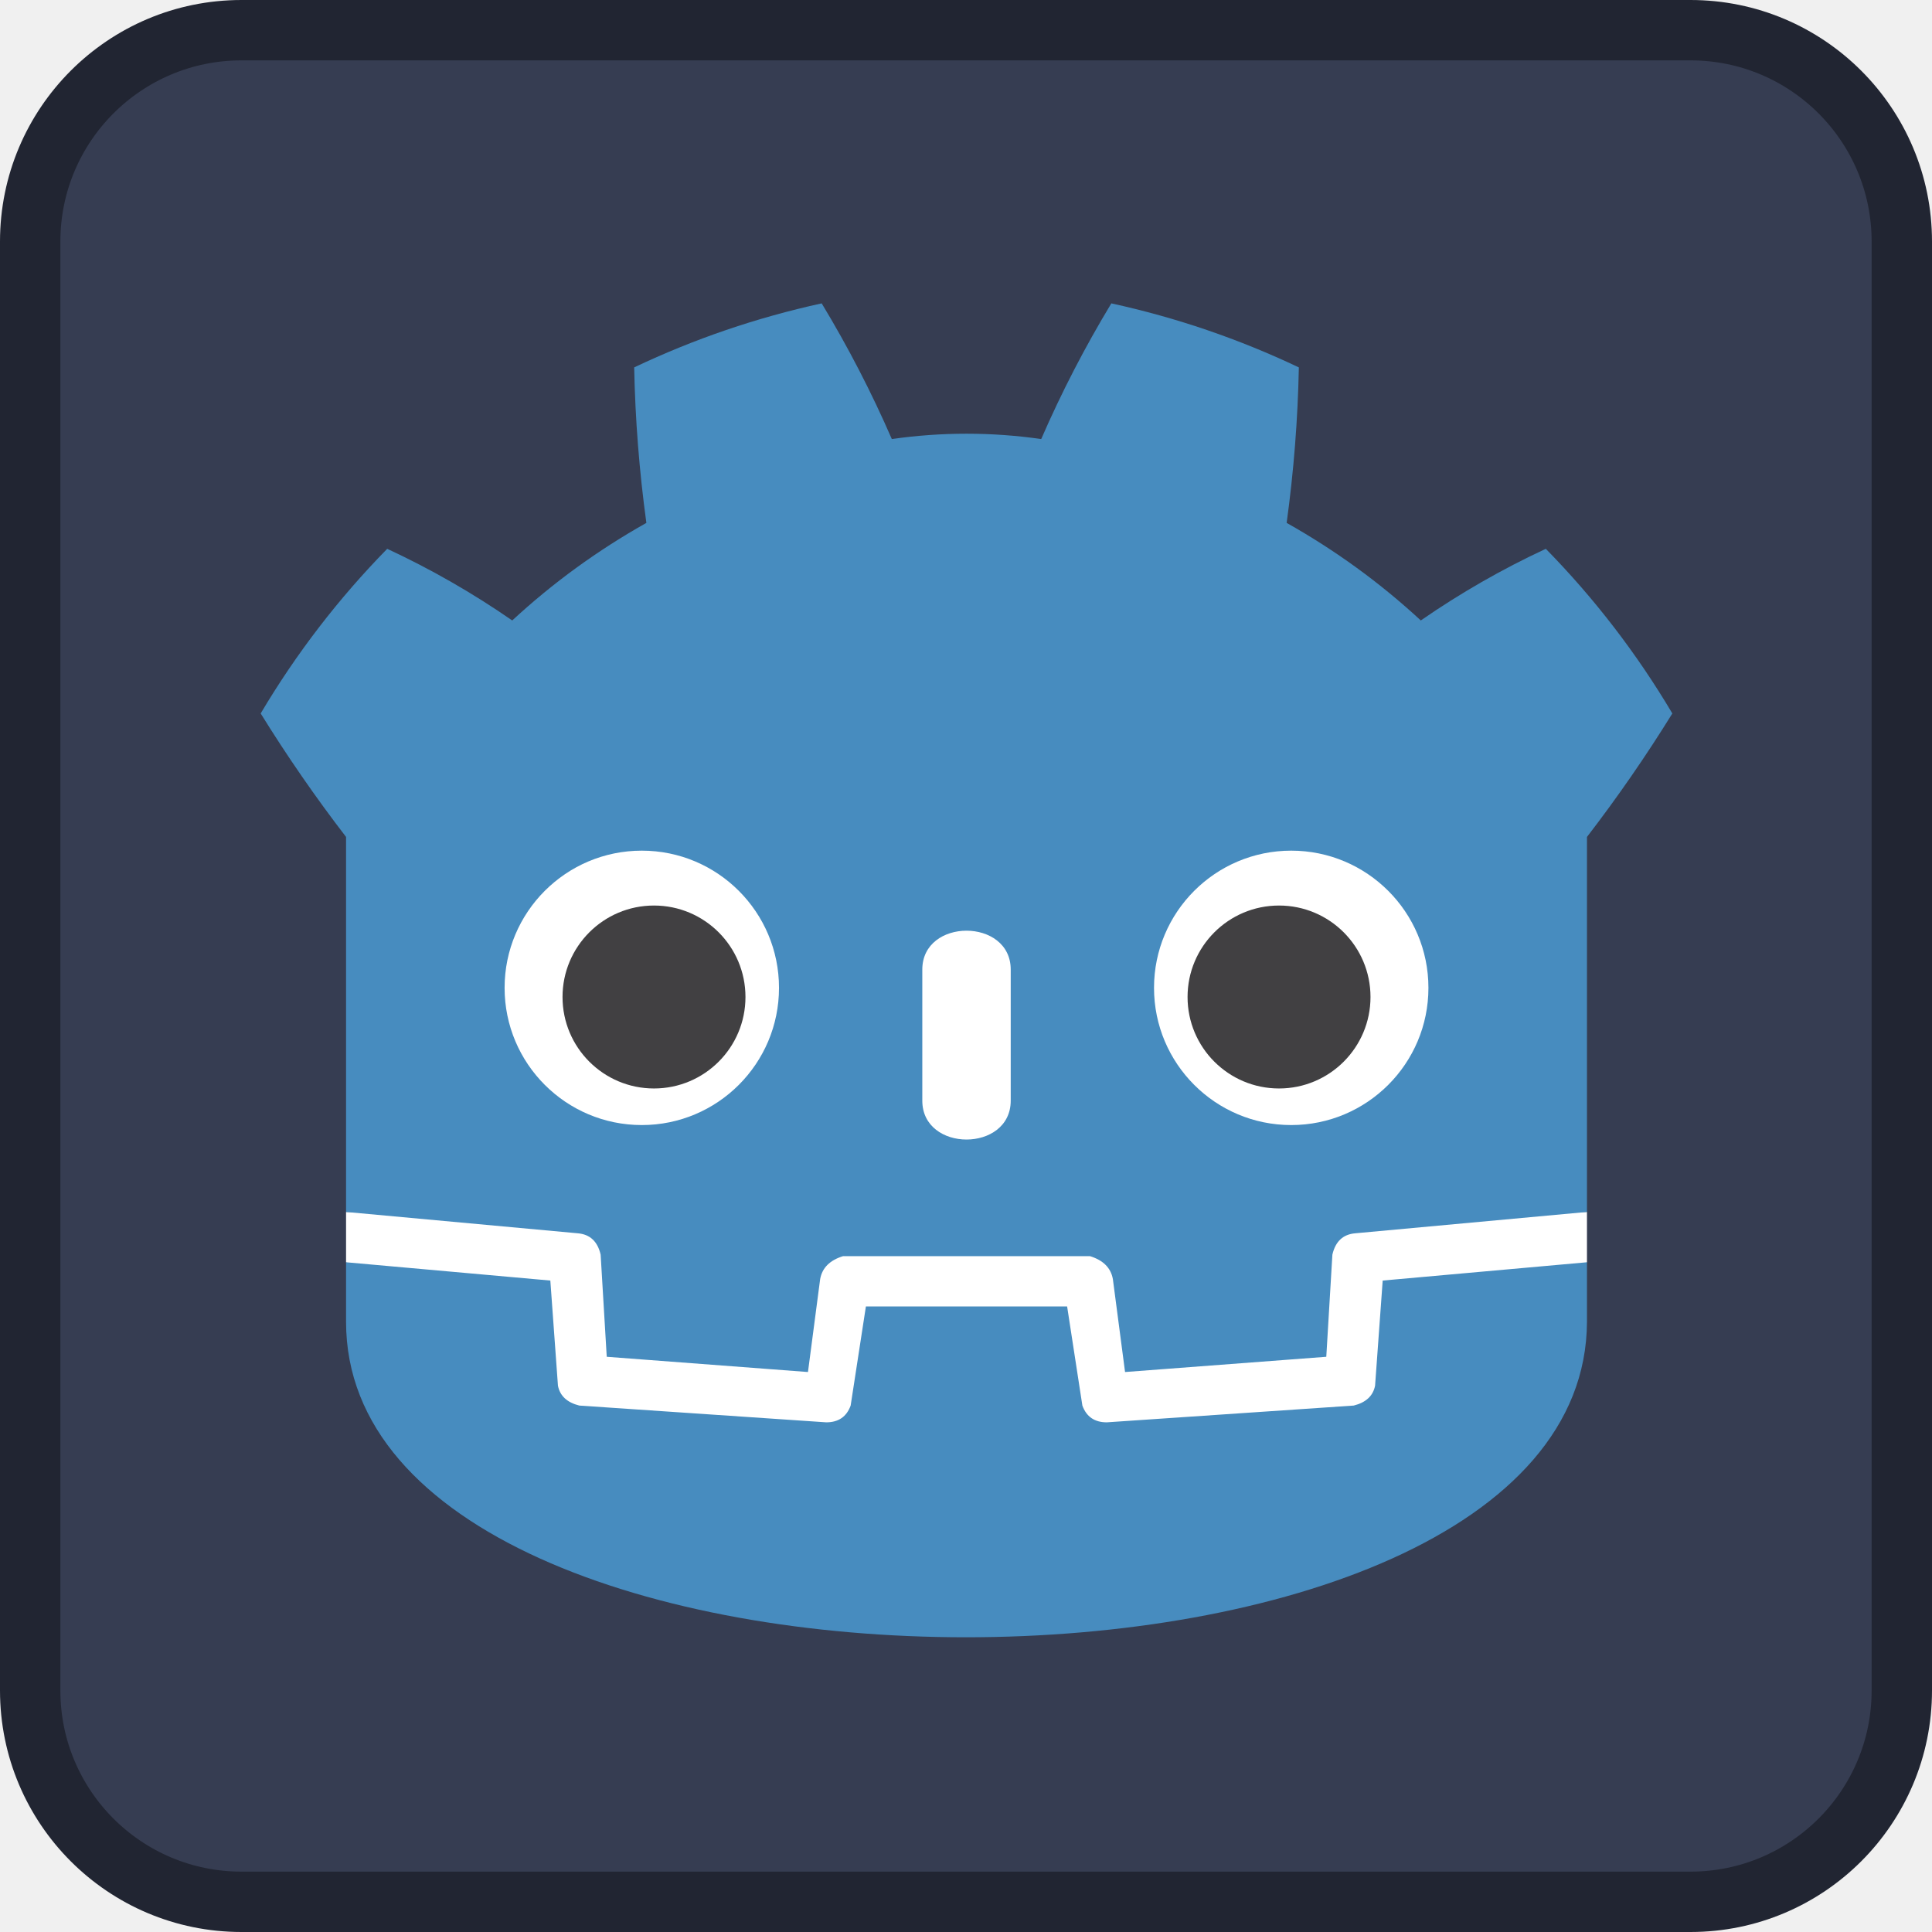
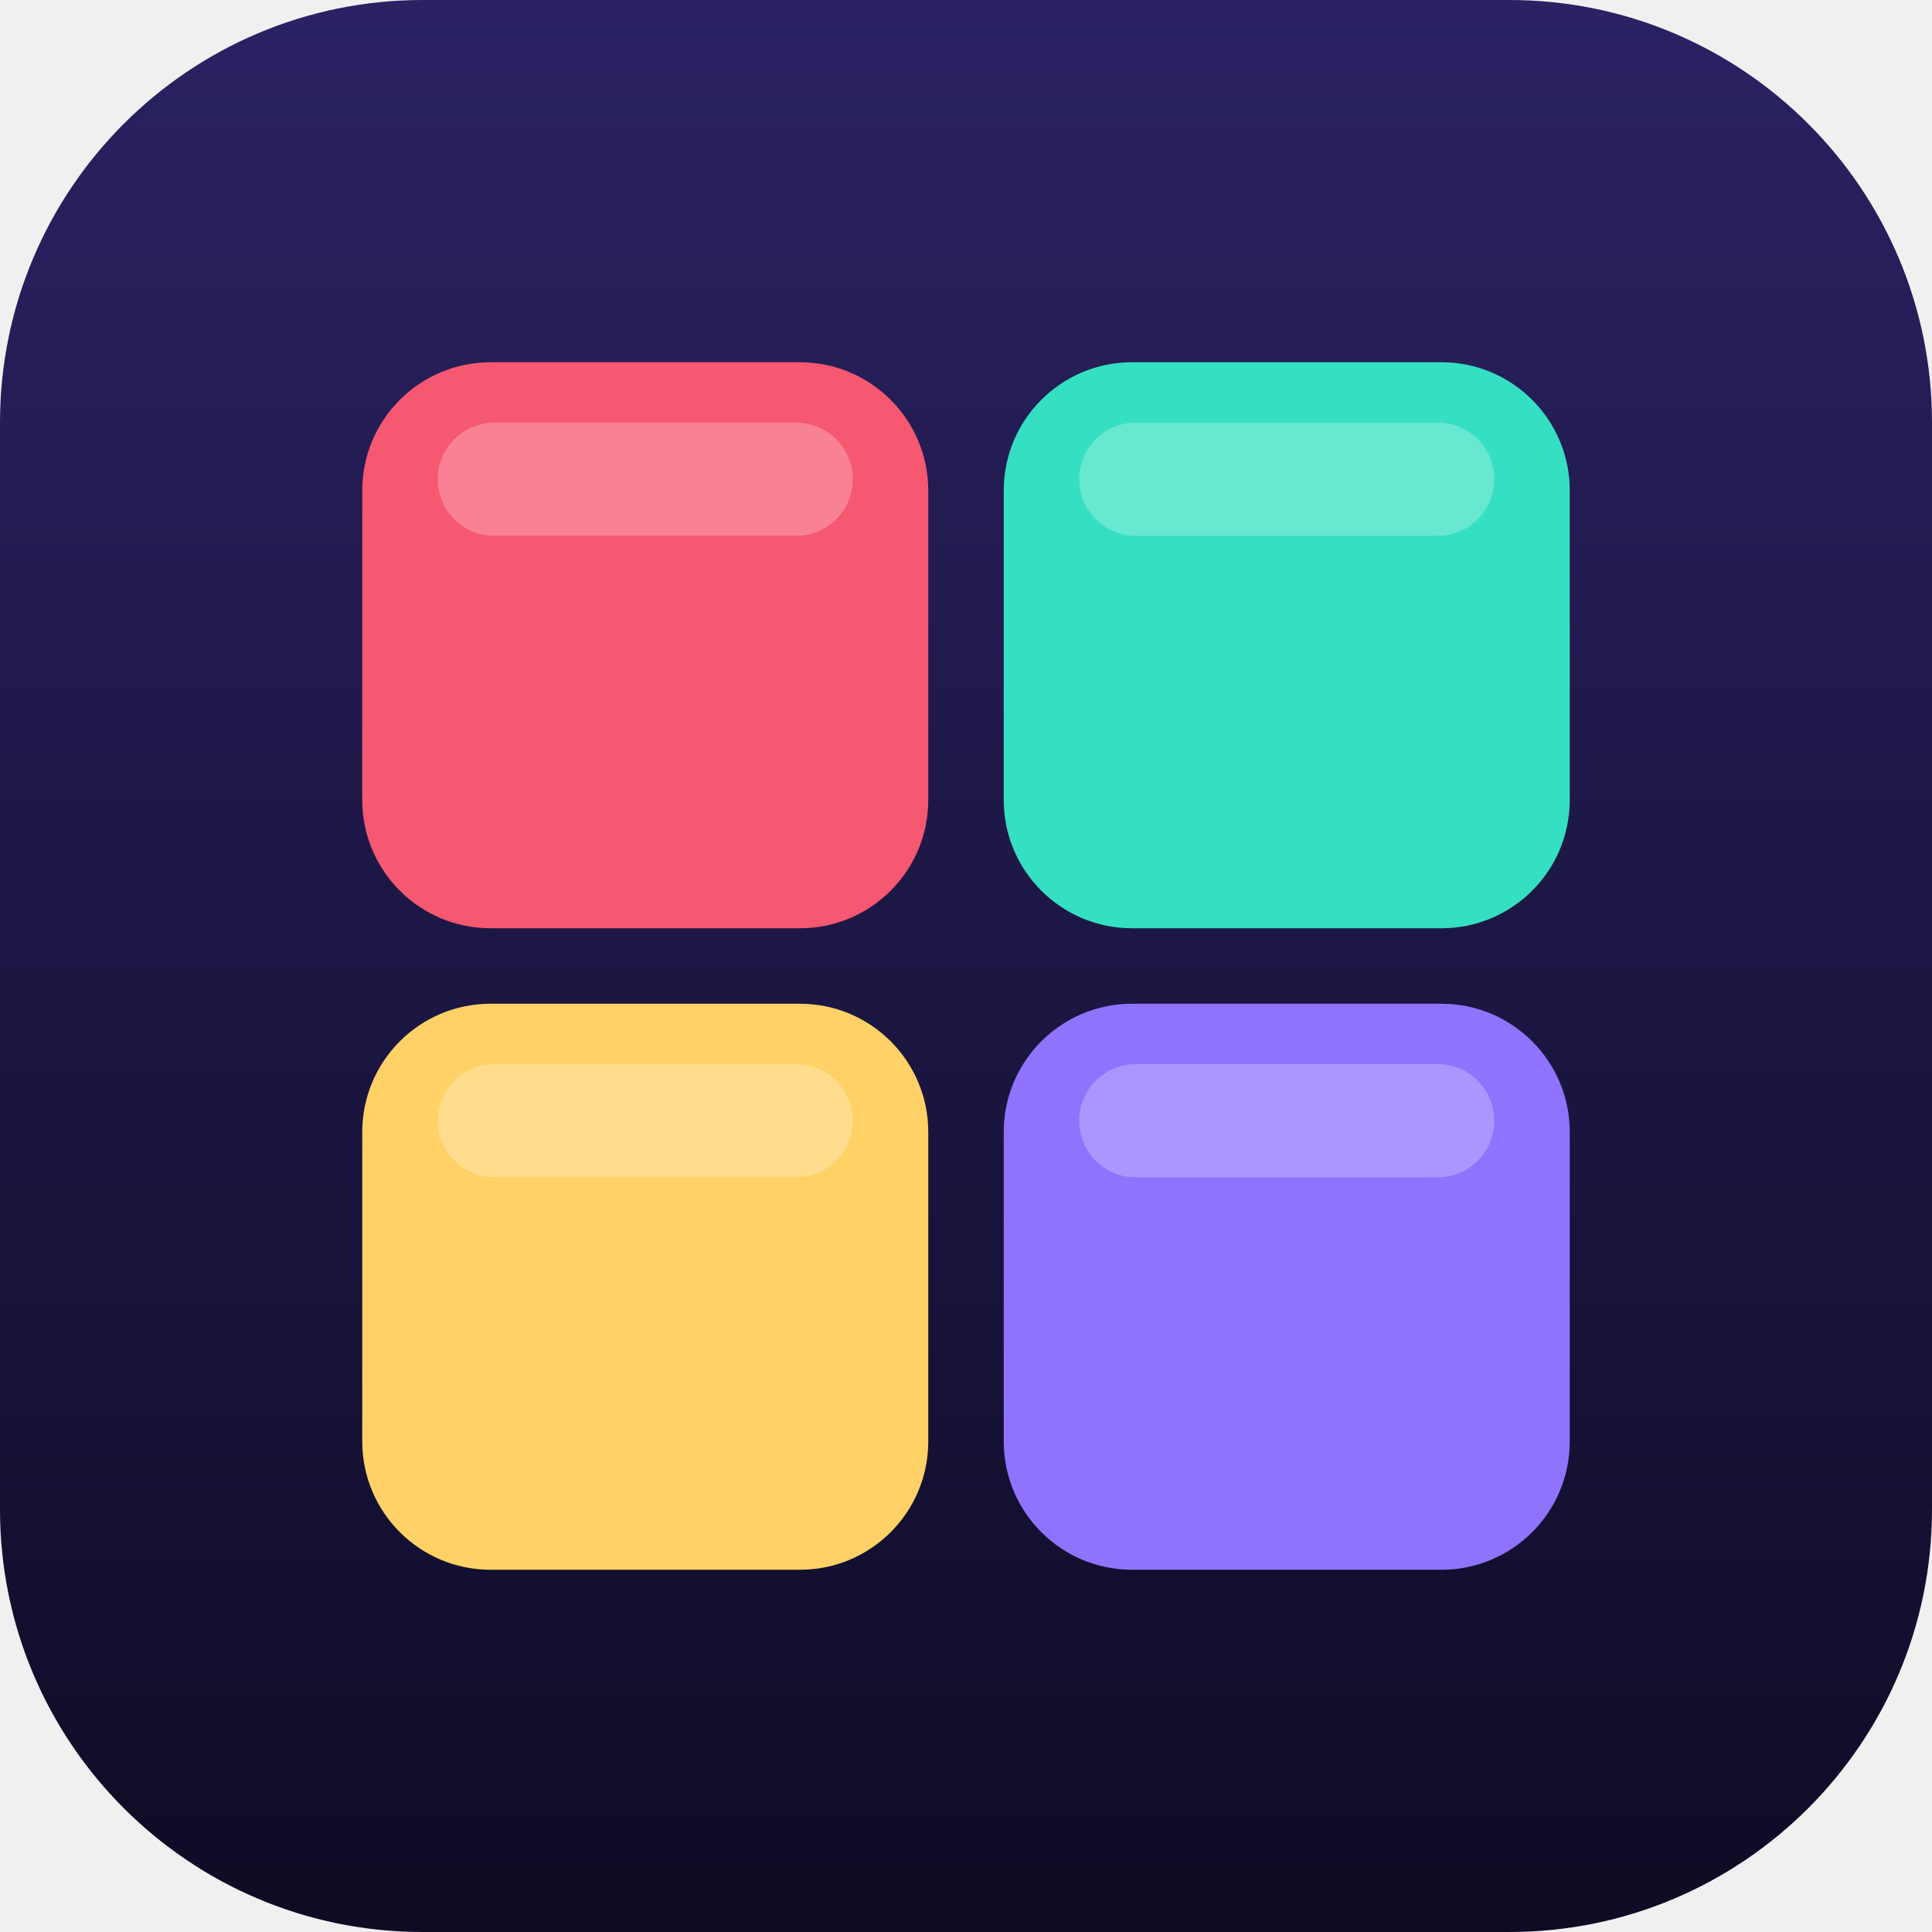
- <svg xmlns="http://www.w3.org/2000/svg" width="128" height="128">
-   <rect width="124" height="124" x="2" y="2" fill="#363d52" stroke="#212532" stroke-width="4" rx="14" />
-   <g fill="#fff" transform="translate(12.322 12.322)scale(.101)">
-     <path d="M105 673v33q407 354 814 0v-33z" />
-     <path fill="#478cbf" d="m105 673 152 14q12 1 15 14l4 67 132 10 8-61q2-11 15-15h162q13 4 15 15l8 61 132-10 4-67q3-13 15-14l152-14V427q30-39 56-81-35-59-83-108-43 20-82 47-40-37-88-64 7-51 8-102-59-28-123-42-26 43-46 89-49-7-98 0-20-46-46-89-64 14-123 42 1 51 8 102-48 27-88 64-39-27-82-47-48 49-83 108 26 42 56 81zm0 33v39c0 276 813 276 814 0v-39l-134 12-5 69q-2 10-14 13l-162 11q-12 0-16-11l-10-65H446l-10 65q-4 11-16 11l-162-11q-12-3-14-13l-5-69z" />
-     <path d="M483 600c0 34 58 34 58 0v-86c0-34-58-34-58 0z" />
-     <circle cx="725" cy="526" r="90" />
-     <circle cx="299" cy="526" r="90" />
-   </g>
-   <g fill="#414042" transform="translate(12.322 12.322)scale(.101)">
-     <circle cx="307" cy="532" r="60" />
-     <circle cx="717" cy="532" r="60" />
+ <svg xmlns="http://www.w3.org/2000/svg" width="512" height="512" viewBox="0 0 512 512">
+   <defs>
+     <linearGradient id="bg" x1="0" y1="0" x2="0" y2="1">
+       <stop offset="0" stop-color="#2a2263" />
+       <stop offset="1" stop-color="#0e0b24" />
+     </linearGradient>
+   </defs>
+   <rect width="512" height="512" rx="112" fill="url(#bg)" />
+   <g>
+     <rect x="96" y="96" width="150" height="150" rx="34" fill="#f55870" />
+     <rect x="266" y="96" width="150" height="150" rx="34" fill="#35e0c2" />
+     <rect x="96" y="266" width="150" height="150" rx="34" fill="#ffd166" />
+     <rect x="266" y="266" width="150" height="150" rx="34" fill="#8f73ff" />
+     <rect x="116" y="112" width="110" height="30" rx="15" fill="#ffffff" fill-opacity="0.25" />
+     <rect x="286" y="112" width="110" height="30" rx="15" fill="#ffffff" fill-opacity="0.25" />
+     <rect x="116" y="282" width="110" height="30" rx="15" fill="#ffffff" fill-opacity="0.25" />
+     <rect x="286" y="282" width="110" height="30" rx="15" fill="#ffffff" fill-opacity="0.25" />
  </g>
</svg>
